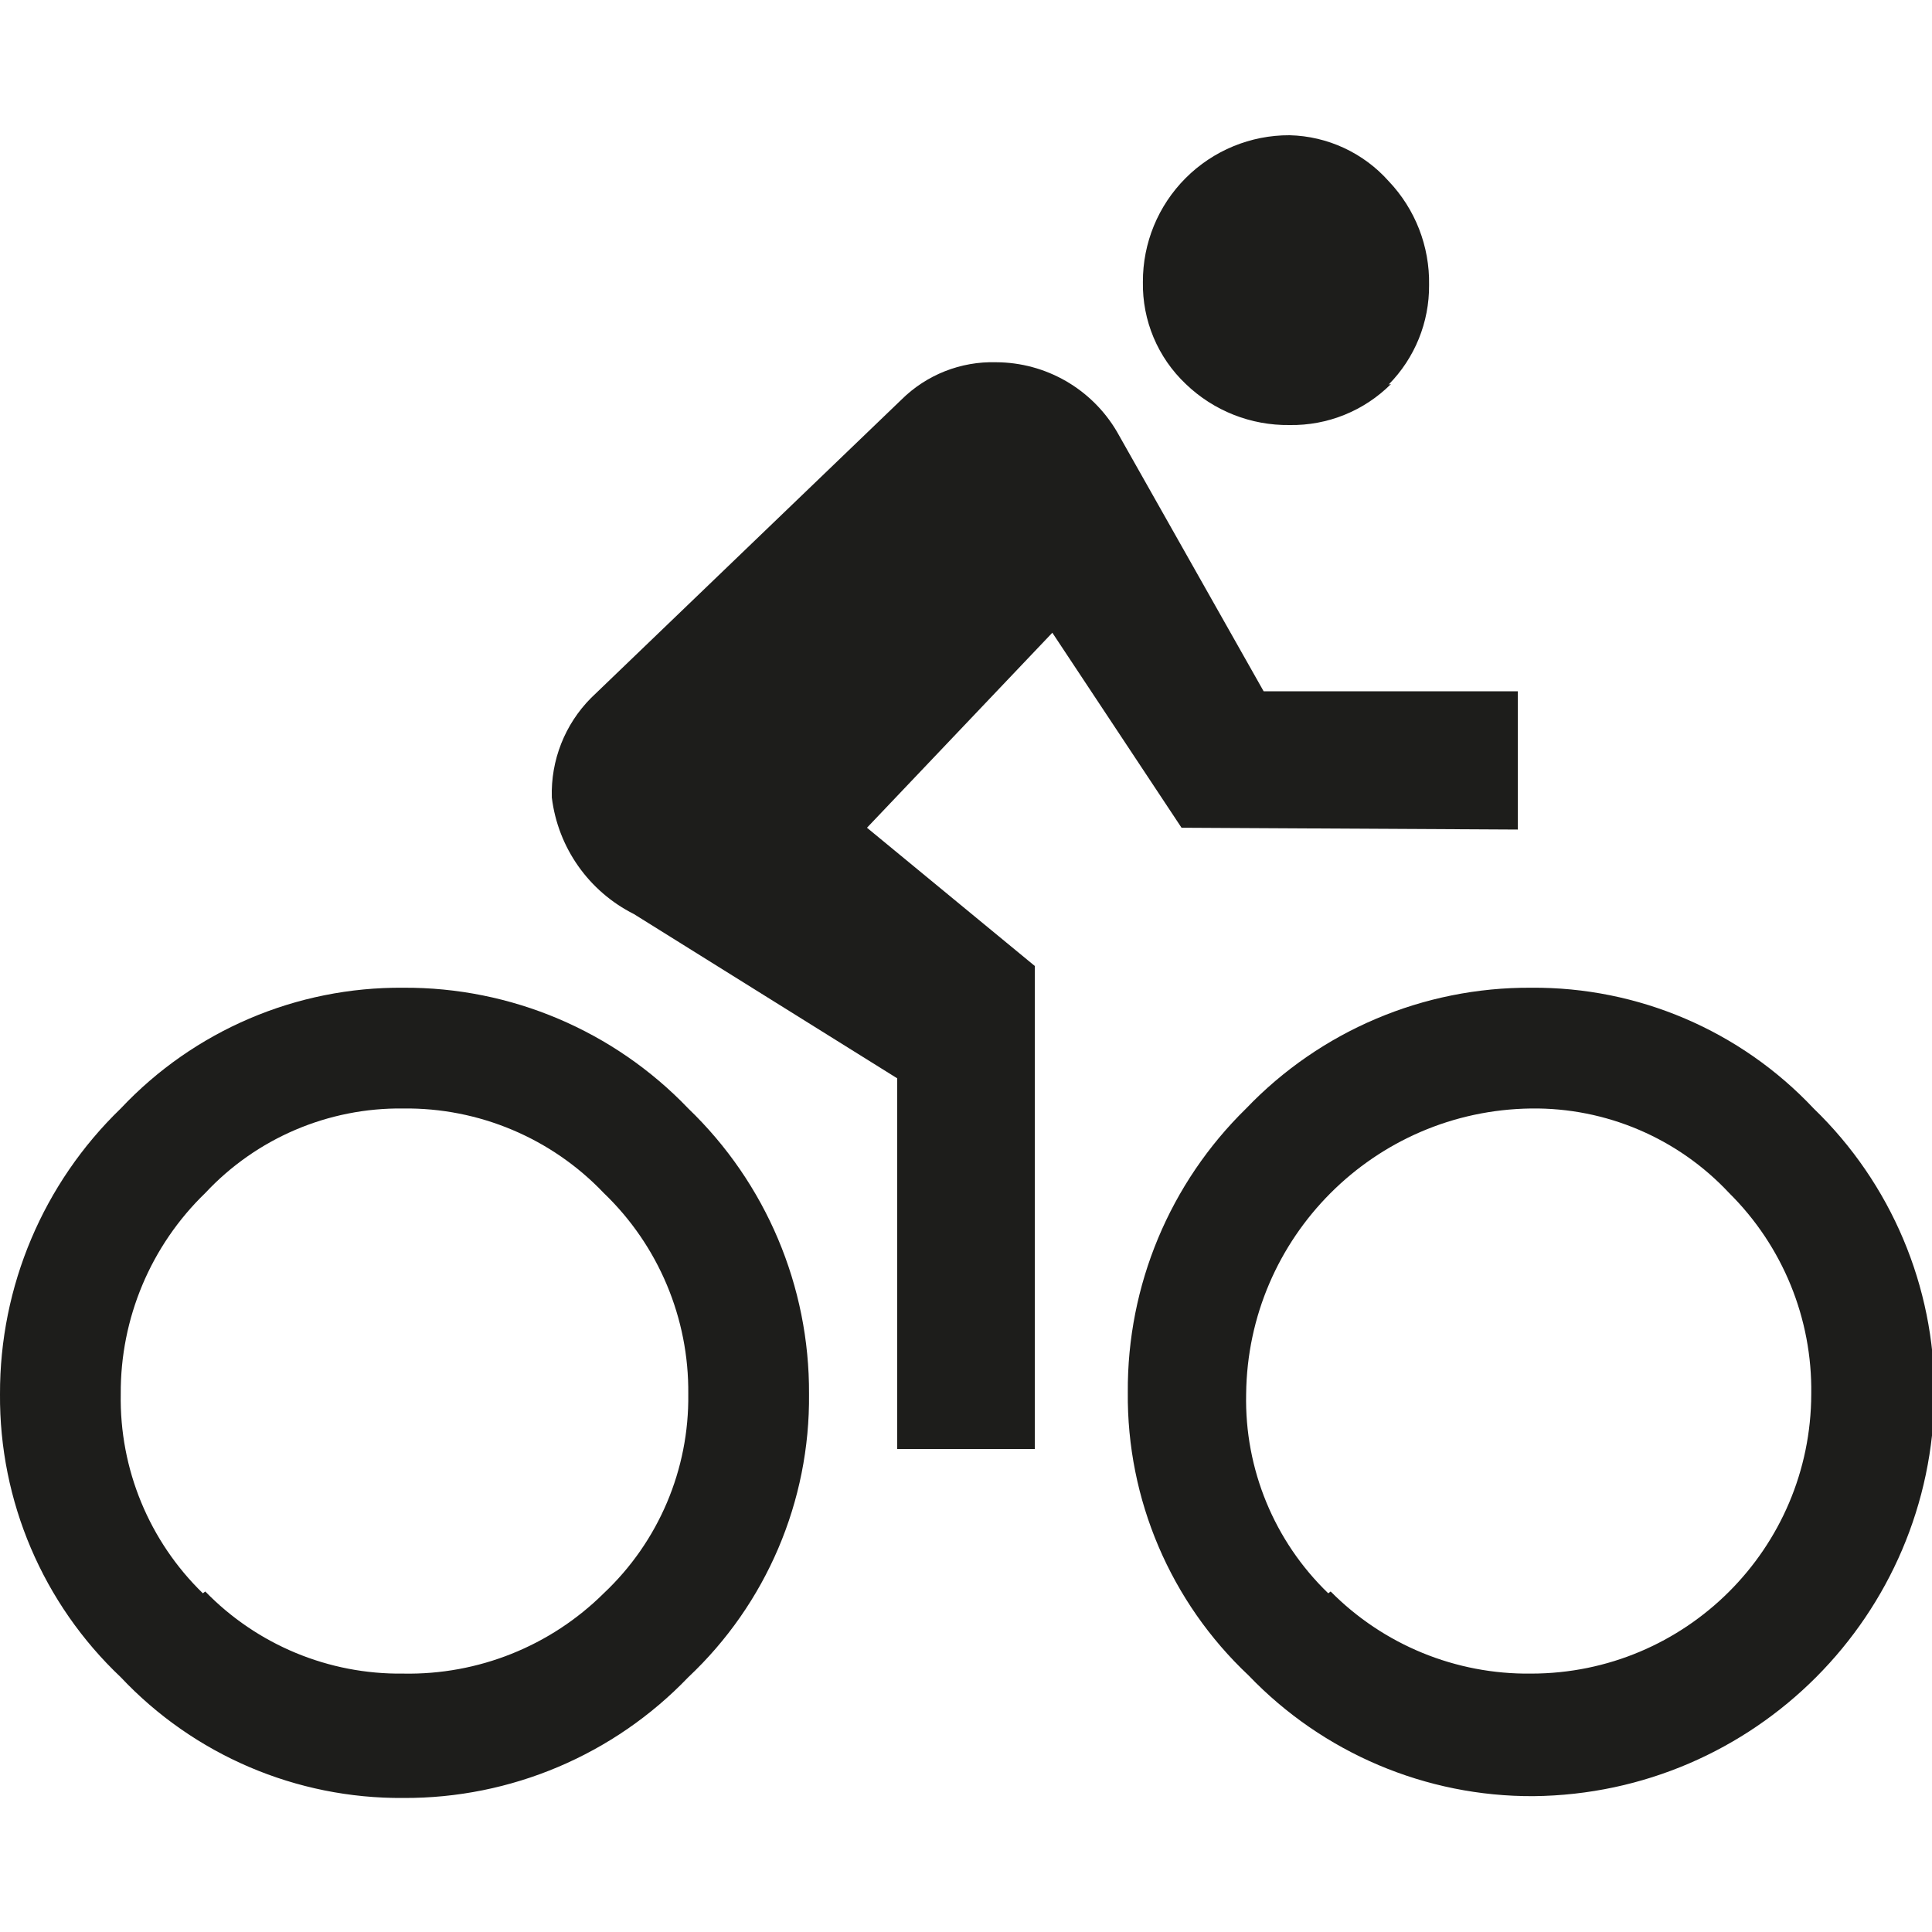
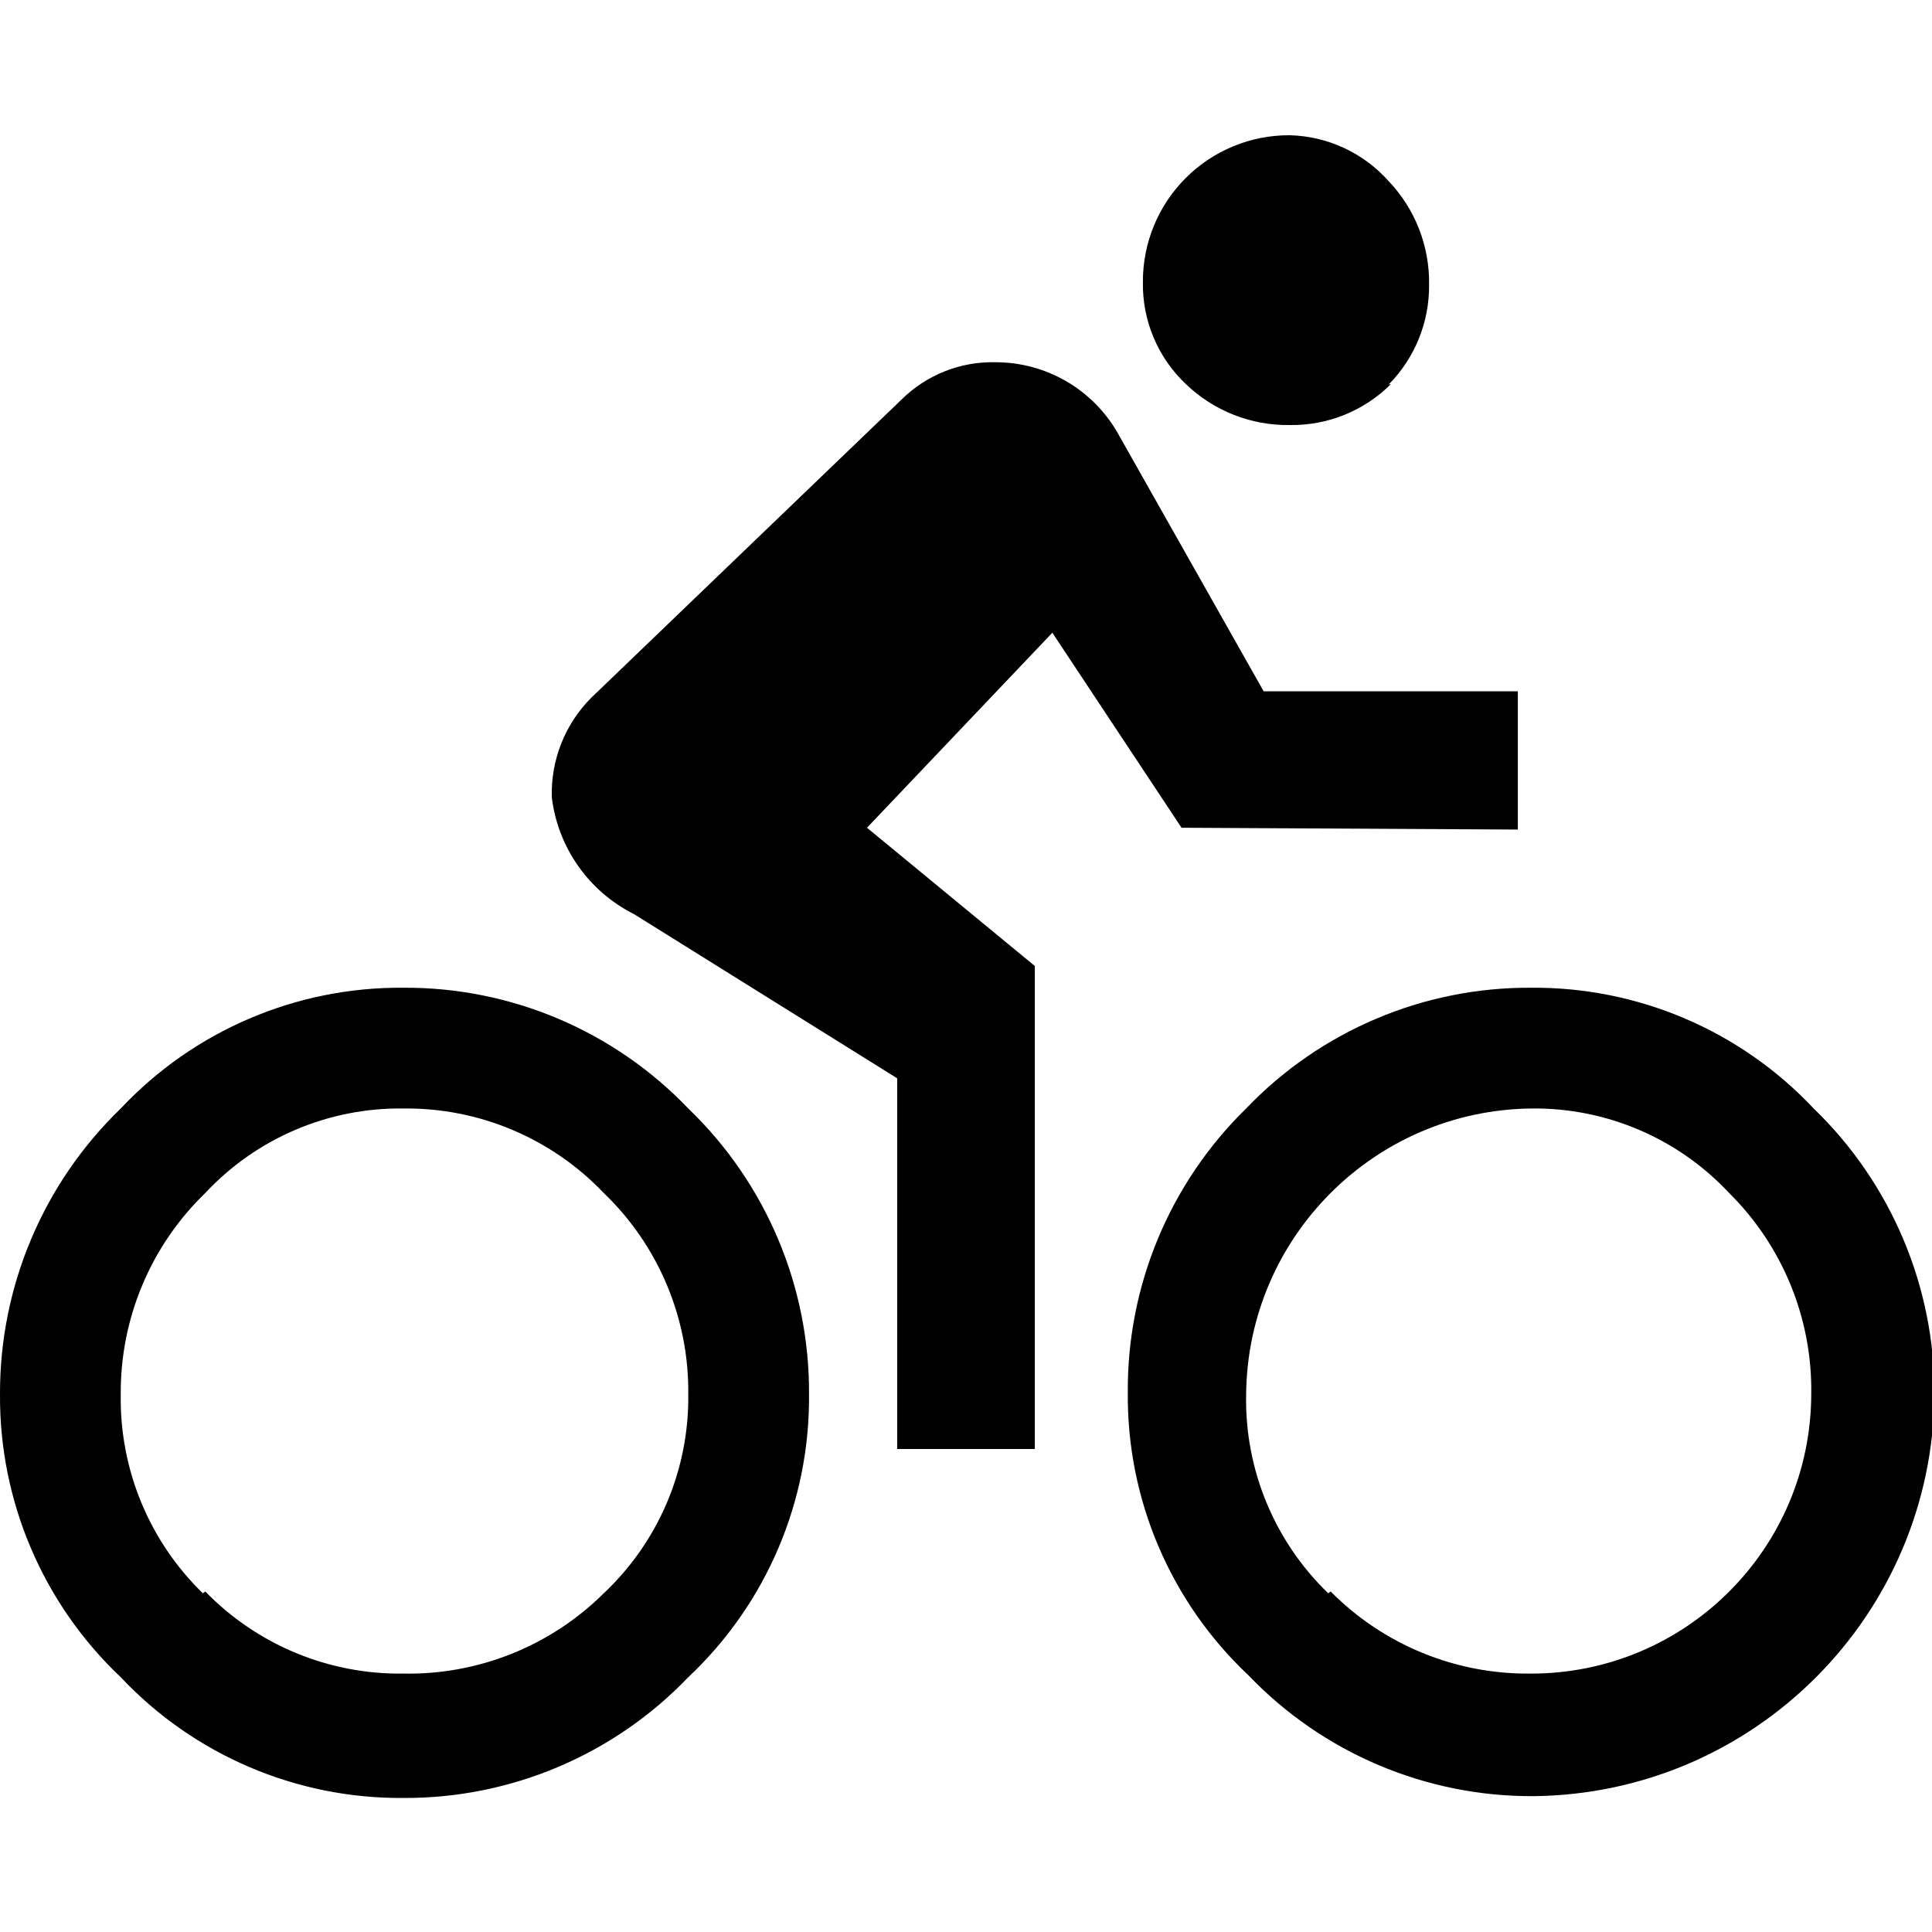
<svg xmlns="http://www.w3.org/2000/svg" id="master" viewBox="0 0 32 32">
-   <defs>
-     <style>.cls-1{fill:#1d1d1b;}</style>
-   </defs>
-   <path class="cls-1" d="M2,18.36a6.35,6.35,0,0,1,4.68-2,6.48,6.48,0,0,1,4.72,2,6.51,6.51,0,0,1,2,4.73,6.35,6.35,0,0,1-2,4.69,6.49,6.49,0,0,1-4.72,2,6.36,6.36,0,0,1-4.68-2,6.39,6.39,0,0,1-2-4.69A6.55,6.55,0,0,1,2,18.36Zm1.4,8a4.49,4.49,0,0,0,3.28,1.36A4.59,4.59,0,0,0,10,26.39a4.45,4.45,0,0,0,1.4-3.3A4.55,4.55,0,0,0,10,19.76a4.51,4.51,0,0,0-3.32-1.4,4.41,4.41,0,0,0-3.28,1.4A4.59,4.59,0,0,0,2,23.09,4.49,4.49,0,0,0,3.36,26.39ZM19.57,13.71l-2.14-3.23-3.07,3.23L17.14,16v8H14.86V17.86L10.5,15.14a2.5,2.5,0,0,1-1.36-1.93,2.24,2.24,0,0,1,.65-1.65l5.14-4.94A2.14,2.14,0,0,1,16.5,6a2.33,2.33,0,0,1,2,1.15l2.43,4.3h4.21v2.29Zm1.07,4.65a6.48,6.48,0,0,1,4.72-2,6.35,6.35,0,0,1,4.68,2,6.55,6.55,0,0,1,2,4.73,6.71,6.71,0,0,1-6.64,6.66,6.49,6.49,0,0,1-4.72-2,6.35,6.35,0,0,1-2-4.69A6.51,6.51,0,0,1,20.64,18.36Zm2.4-12a2.32,2.32,0,0,1-1.68.68,2.43,2.43,0,0,1-1.72-.68,2.27,2.27,0,0,1-.71-1.69,2.42,2.42,0,0,1,2.43-2.43A2.27,2.27,0,0,1,23,3a2.43,2.43,0,0,1,.67,1.72A2.32,2.32,0,0,1,23,6.37Zm-1,20a4.59,4.59,0,0,0,3.32,1.36A4.64,4.64,0,0,0,30,23.09a4.59,4.59,0,0,0-1.36-3.33,4.41,4.41,0,0,0-3.28-1.4,4.78,4.78,0,0,0-4.72,4.73A4.45,4.45,0,0,0,22,26.39Z" />
+   <path d="M2,18.36a6.35,6.35,0,0,1,4.68-2,6.48,6.48,0,0,1,4.72,2,6.51,6.51,0,0,1,2,4.73,6.35,6.35,0,0,1-2,4.69,6.49,6.49,0,0,1-4.72,2,6.36,6.36,0,0,1-4.68-2,6.39,6.39,0,0,1-2-4.69A6.55,6.55,0,0,1,2,18.36Zm1.4,8a4.49,4.49,0,0,0,3.28,1.36A4.59,4.59,0,0,0,10,26.39a4.45,4.45,0,0,0,1.4-3.3A4.55,4.55,0,0,0,10,19.76a4.51,4.51,0,0,0-3.32-1.4,4.41,4.41,0,0,0-3.28,1.4A4.59,4.59,0,0,0,2,23.09,4.49,4.49,0,0,0,3.36,26.39ZM19.57,13.71l-2.14-3.23-3.07,3.23L17.14,16v8H14.86V17.86L10.5,15.14a2.5,2.5,0,0,1-1.36-1.93,2.24,2.24,0,0,1,.65-1.65l5.14-4.94A2.14,2.14,0,0,1,16.5,6a2.33,2.33,0,0,1,2,1.15l2.43,4.3h4.21v2.29Zm1.07,4.65a6.48,6.48,0,0,1,4.72-2,6.35,6.35,0,0,1,4.68,2,6.55,6.55,0,0,1,2,4.73,6.71,6.71,0,0,1-6.64,6.66,6.49,6.49,0,0,1-4.72-2,6.35,6.35,0,0,1-2-4.69A6.51,6.51,0,0,1,20.64,18.36Zm2.4-12a2.32,2.32,0,0,1-1.68.68,2.43,2.43,0,0,1-1.72-.68,2.27,2.27,0,0,1-.71-1.69,2.42,2.42,0,0,1,2.43-2.43A2.27,2.27,0,0,1,23,3a2.43,2.43,0,0,1,.67,1.72A2.32,2.32,0,0,1,23,6.37Zm-1,20a4.59,4.59,0,0,0,3.32,1.36A4.64,4.64,0,0,0,30,23.09a4.59,4.59,0,0,0-1.36-3.33,4.41,4.41,0,0,0-3.28-1.4,4.78,4.78,0,0,0-4.72,4.73A4.45,4.45,0,0,0,22,26.39Z" />
</svg>
